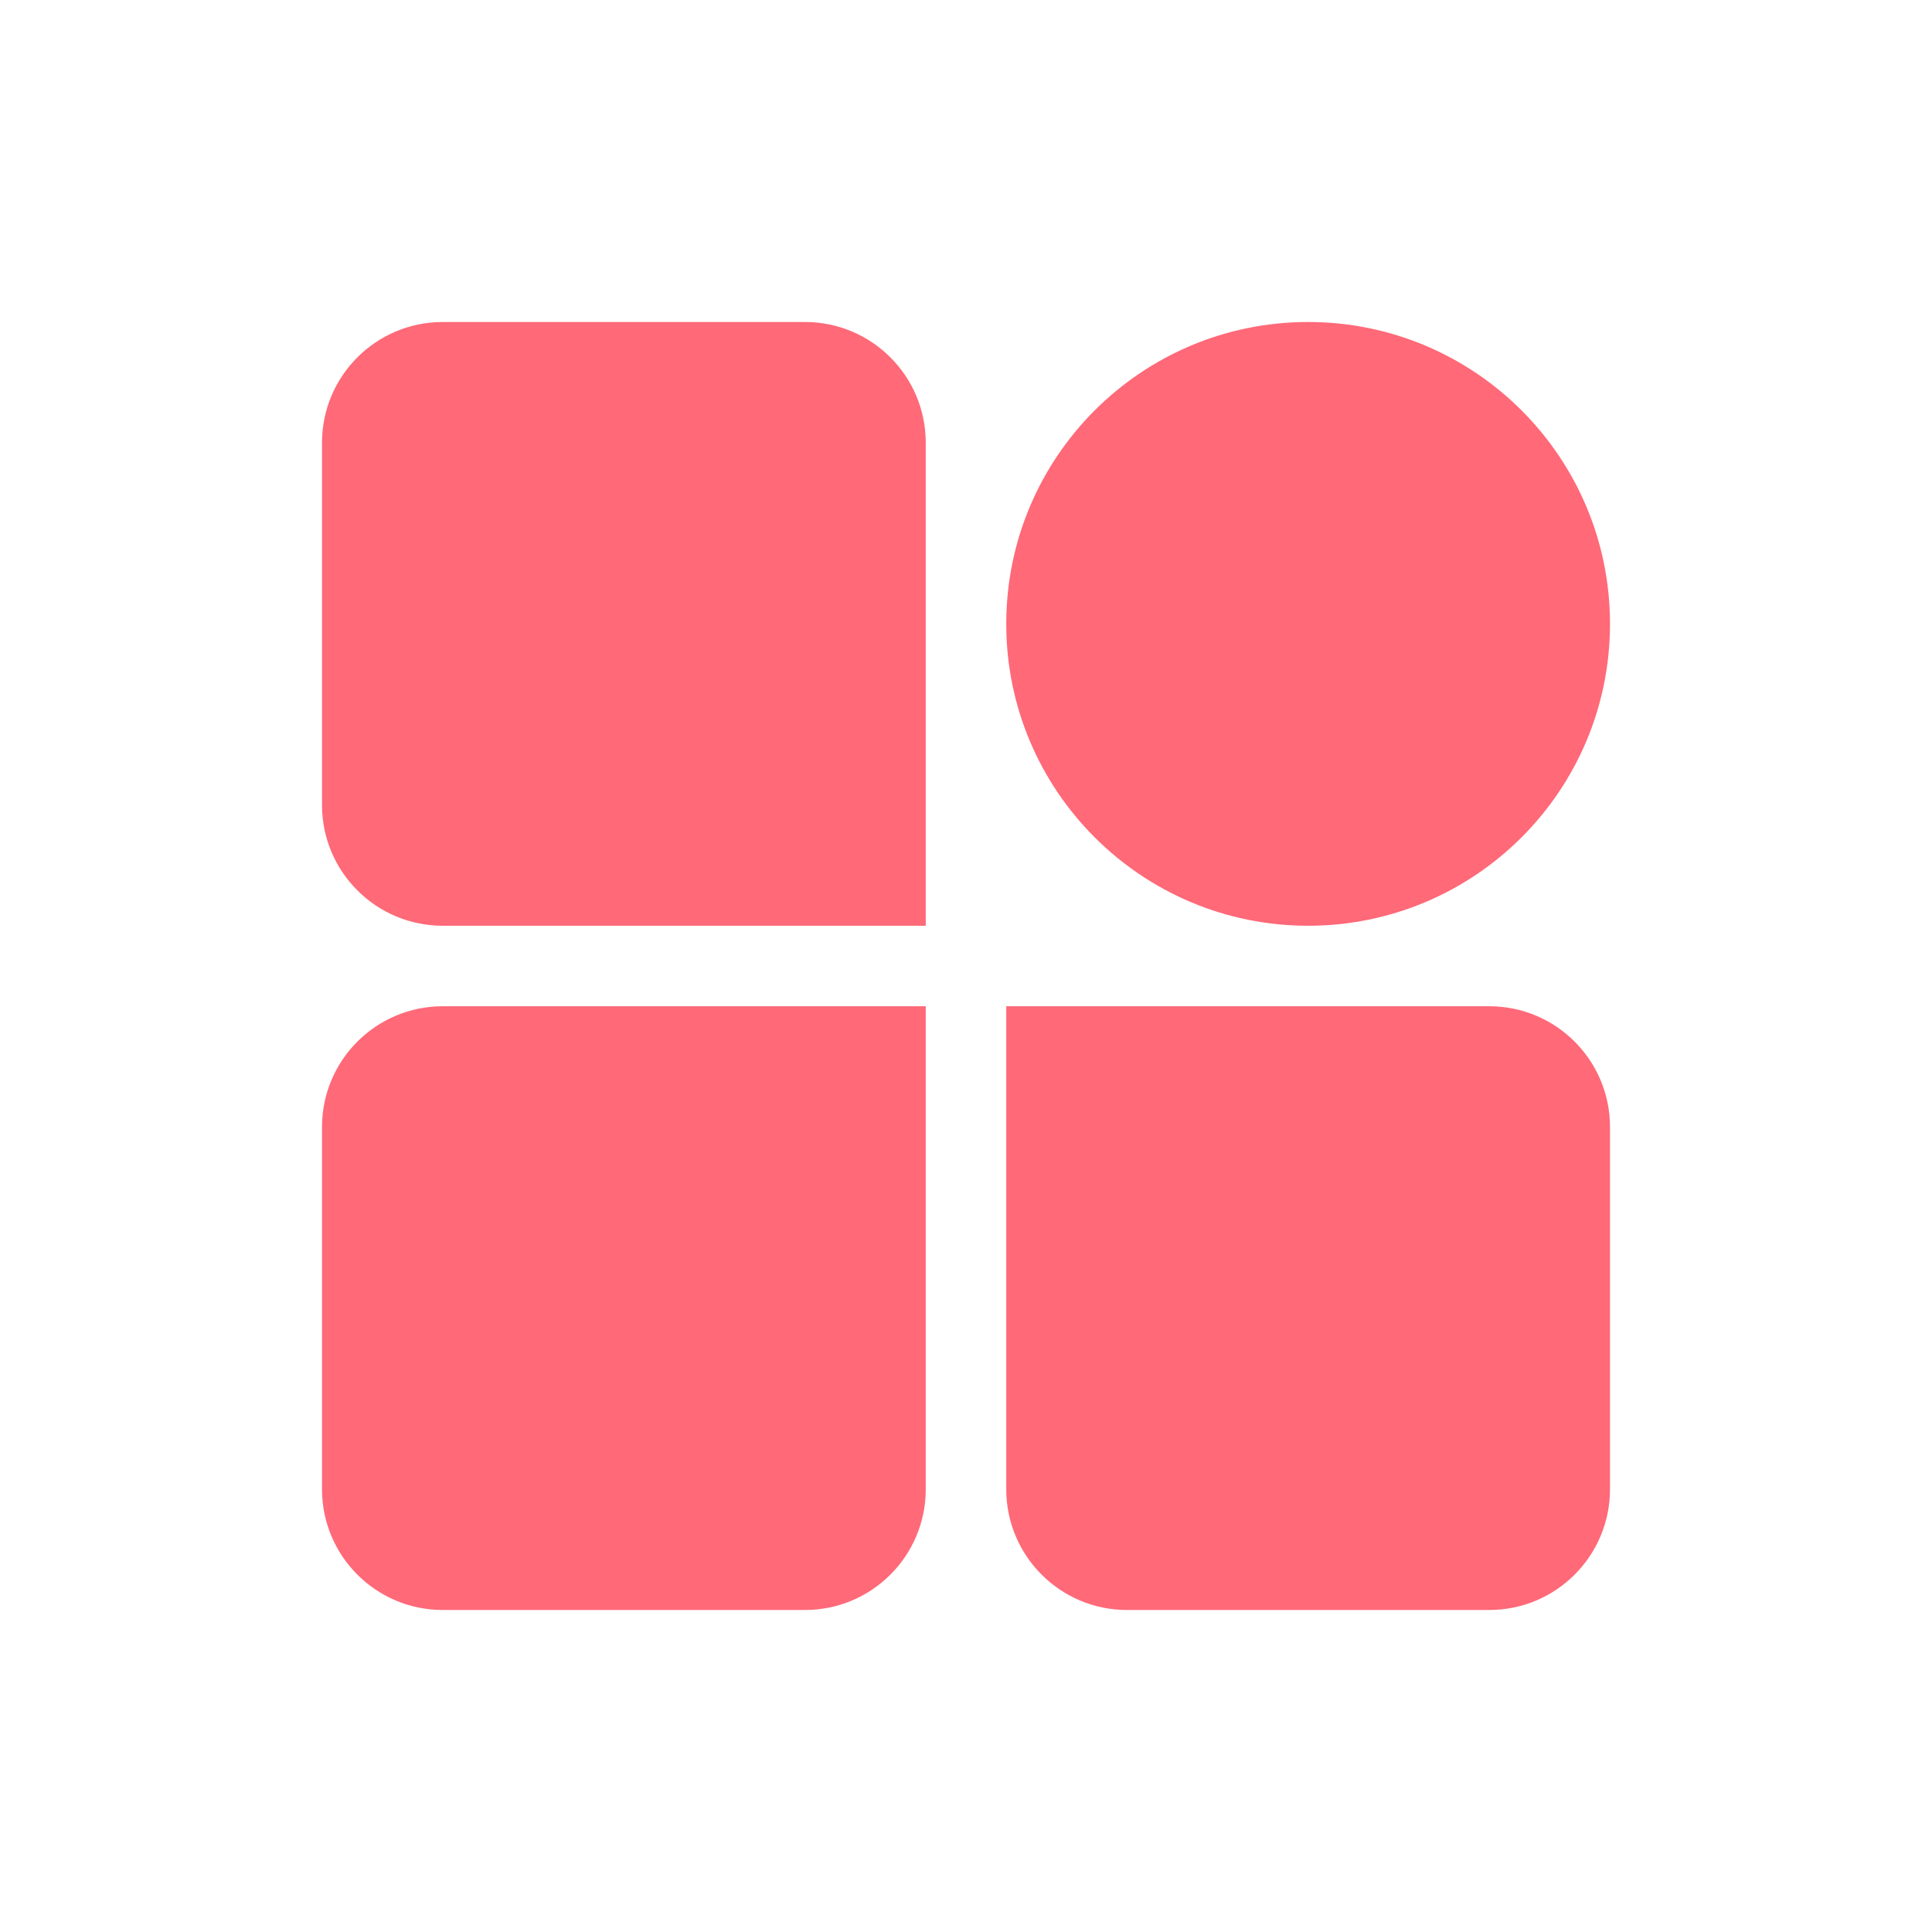
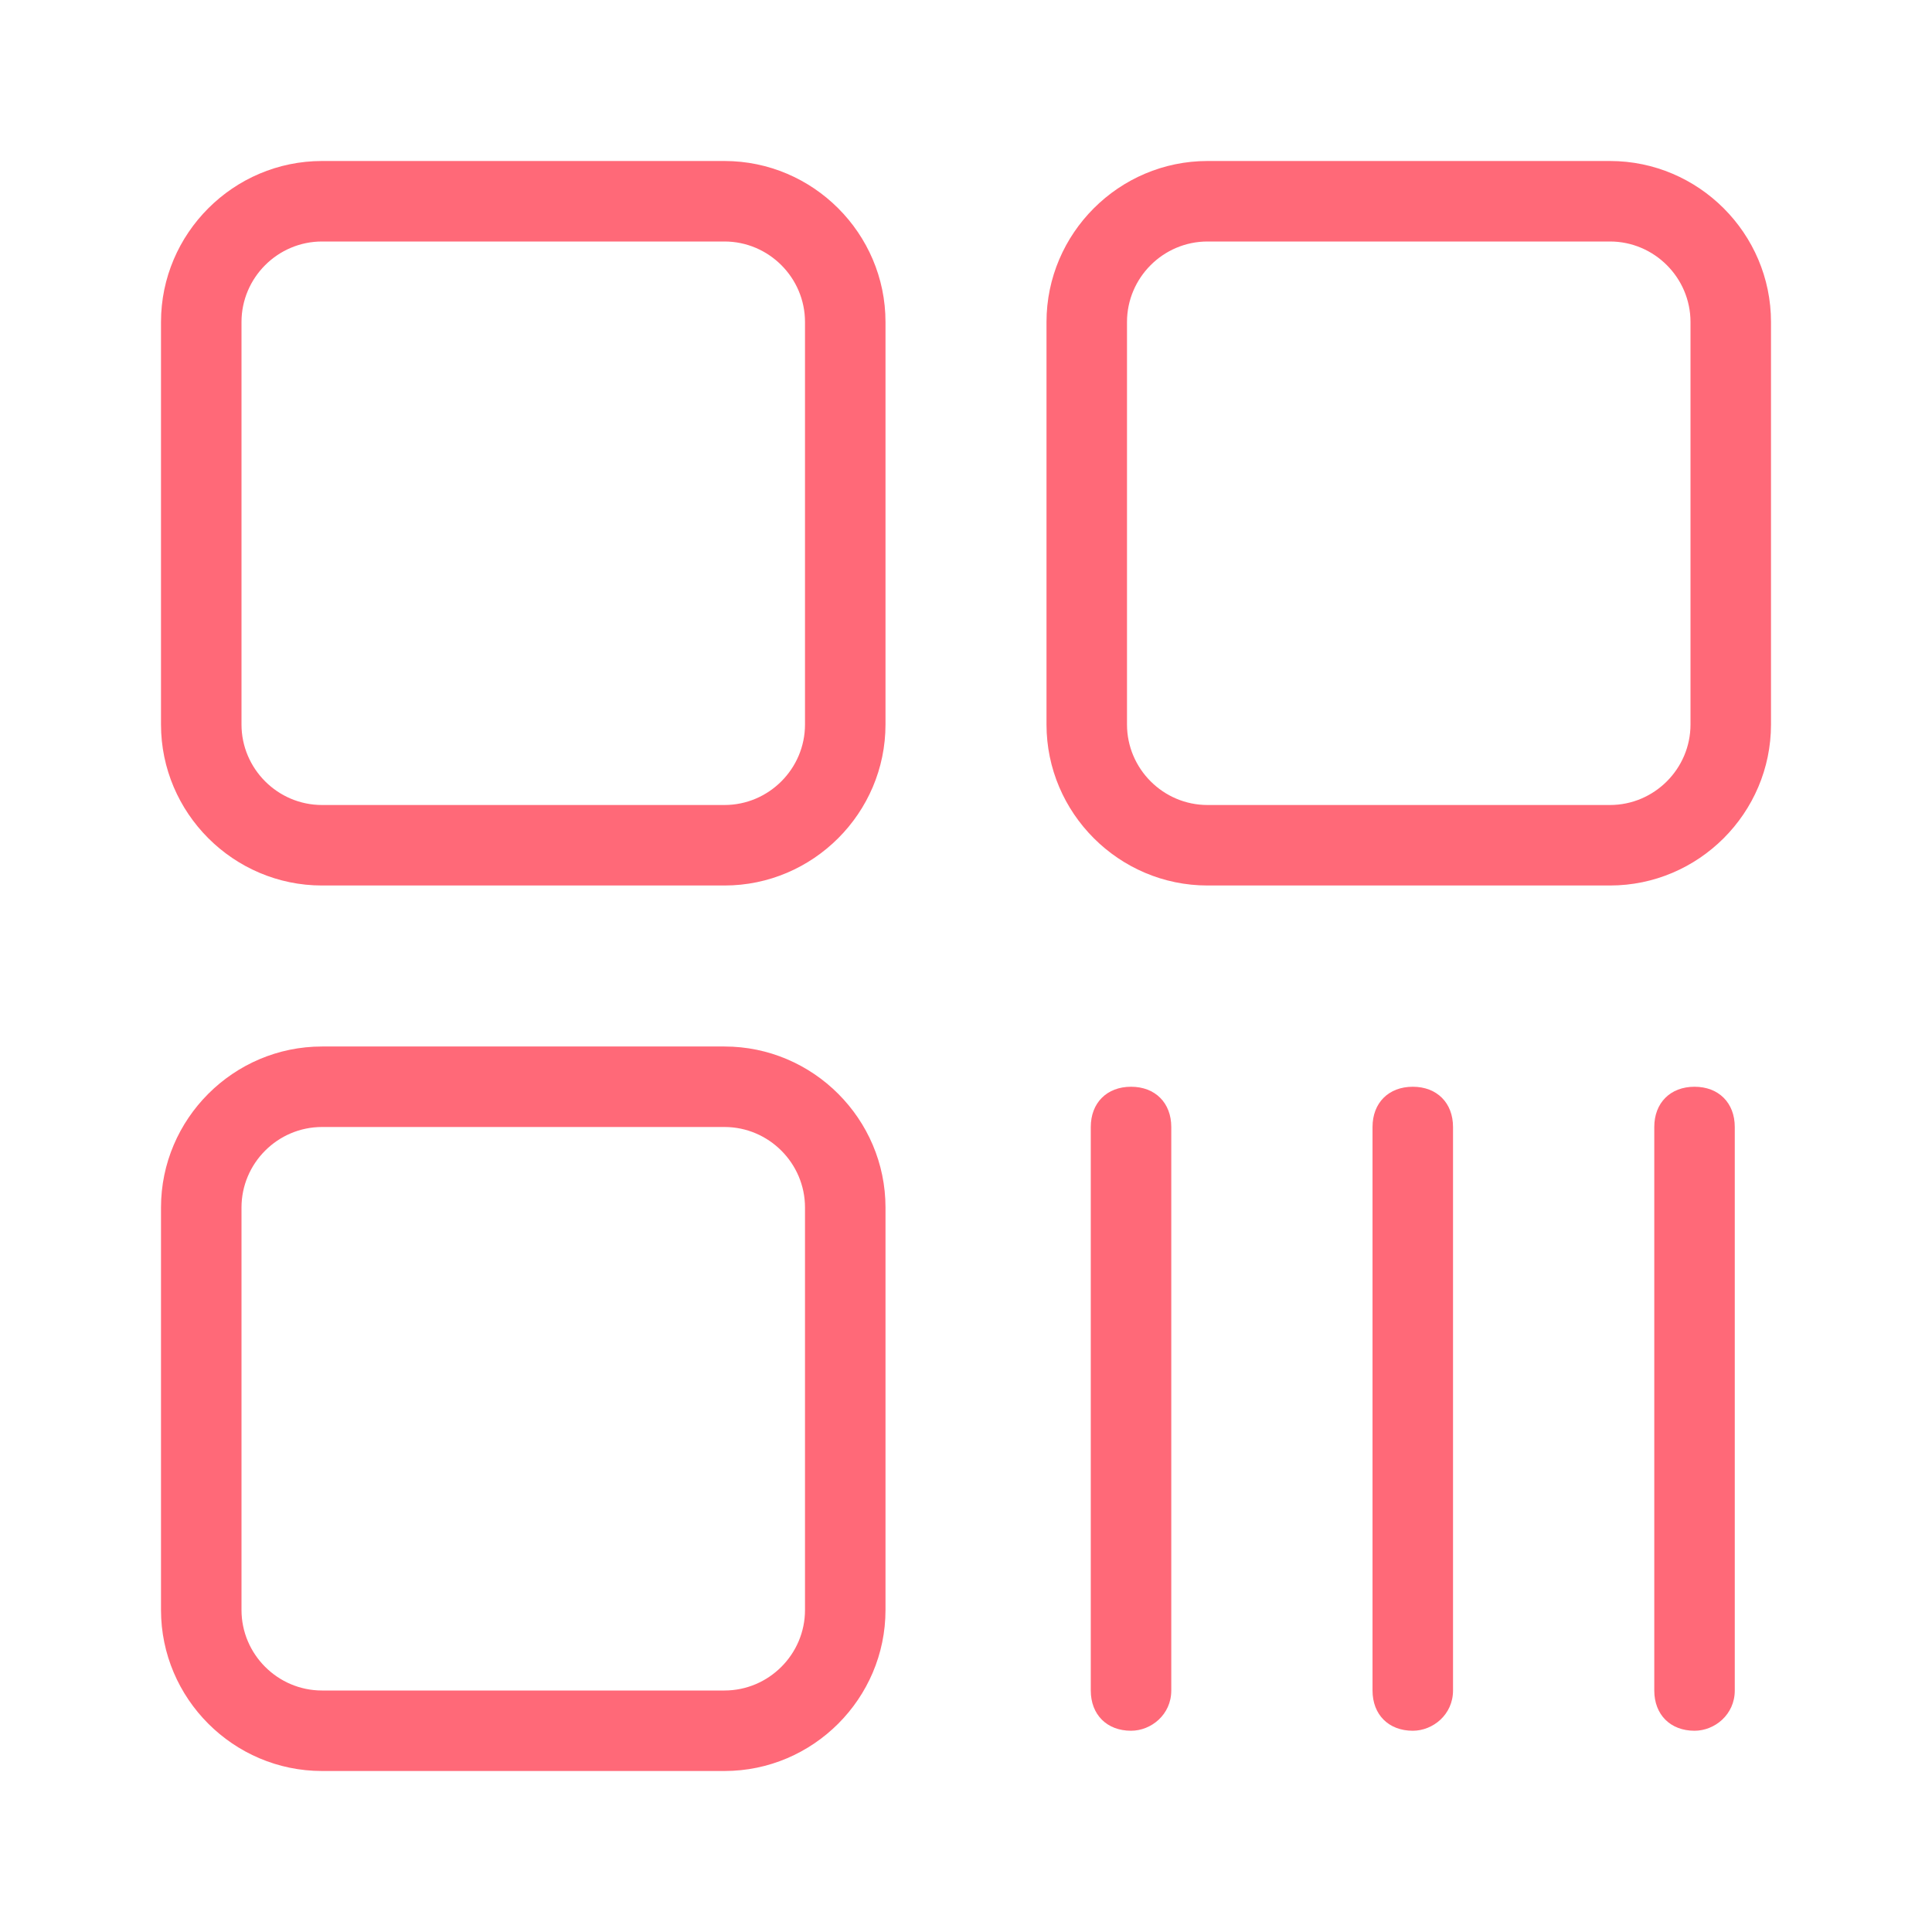
- <svg xmlns="http://www.w3.org/2000/svg" t="1635502632109" class="icon" viewBox="0 0 1024 1024" version="1.1" p-id="6913" width="200" height="200">
+ <svg xmlns="http://www.w3.org/2000/svg" t="1635579565859" class="icon" viewBox="0 0 1024 1024" version="1.1" p-id="5760" width="200" height="200">
  <defs>
    <style type="text/css" />
  </defs>
-   <path d="M490.667 533.333v256a64 64 0 0 1-64 64h-192a64 64 0 0 1-64-64v-192a64 64 0 0 1 64-64h256z m298.667 0a64 64 0 0 1 64 64v192a64 64 0 0 1-64 64h-192a64 64 0 0 1-64-64V533.333h256zM426.667 170.667a64 64 0 0 1 64 64v256H234.667a64 64 0 0 1-64-64v-192a64 64 0 0 1 64-64h192z m266.667 0a160 160 0 1 1 0 320 160 160 0 0 1 0-320z" p-id="6914" fill="#ff6978" />
+   <path d="M384 128c23.467 0 42.667 19.2 42.667 42.667v213.333c0 23.467-19.2 42.667-42.667 42.667H170.667c-23.467 0-42.667-19.2-42.667-42.667V170.667c0-23.467 19.2-42.667 42.667-42.667h213.333m0-42.667H170.667C123.733 85.333 85.333 123.733 85.333 170.667v213.333c0 46.933 38.4 85.333 85.333 85.333h213.333c46.933 0 85.333-38.4 85.333-85.333V170.667c0-46.933-38.4-85.333-85.333-85.333zM853.333 128c23.467 0 42.667 19.2 42.667 42.667v213.333c0 23.467-19.2 42.667-42.667 42.667H640c-23.467 0-42.667-19.2-42.667-42.667V170.667c0-23.467 19.2-42.667 42.667-42.667h213.333m0-42.667H640c-46.933 0-85.333 38.4-85.333 85.333v213.333c0 46.933 38.4 85.333 85.333 85.333h213.333c46.933 0 85.333-38.4 85.333-85.333V170.667c0-46.933-38.4-85.333-85.333-85.333zM384 597.333c23.467 0 42.667 19.2 42.667 42.667v213.333c0 23.467-19.2 42.667-42.667 42.667H170.667c-23.467 0-42.667-19.2-42.667-42.667V640c0-23.467 19.2-42.667 42.667-42.667h213.333m0-42.667H170.667c-46.933 0-85.333 38.4-85.333 85.333v213.333c0 46.933 38.4 85.333 85.333 85.333h213.333c46.933 0 85.333-38.4 85.333-85.333V640c0-46.933-38.4-85.333-85.333-85.333zM748.8 917.333c-12.8 0-21.333-8.533-21.333-21.333V597.333c0-12.8 8.533-21.333 21.333-21.333s21.333 8.533 21.333 21.333v298.667c0 12.8-10.667 21.333-21.333 21.333zM898.133 917.333c-12.8 0-21.333-8.533-21.333-21.333V597.333c0-12.8 8.533-21.333 21.333-21.333s21.333 8.533 21.333 21.333v298.667c0 12.8-10.667 21.333-21.333 21.333zM599.467 917.333c-12.8 0-21.333-8.533-21.333-21.333V597.333c0-12.8 8.533-21.333 21.333-21.333s21.333 8.533 21.333 21.333v298.667c0 12.8-10.667 21.333-21.333 21.333z" p-id="5761" fill="#ff6978" />
</svg>
